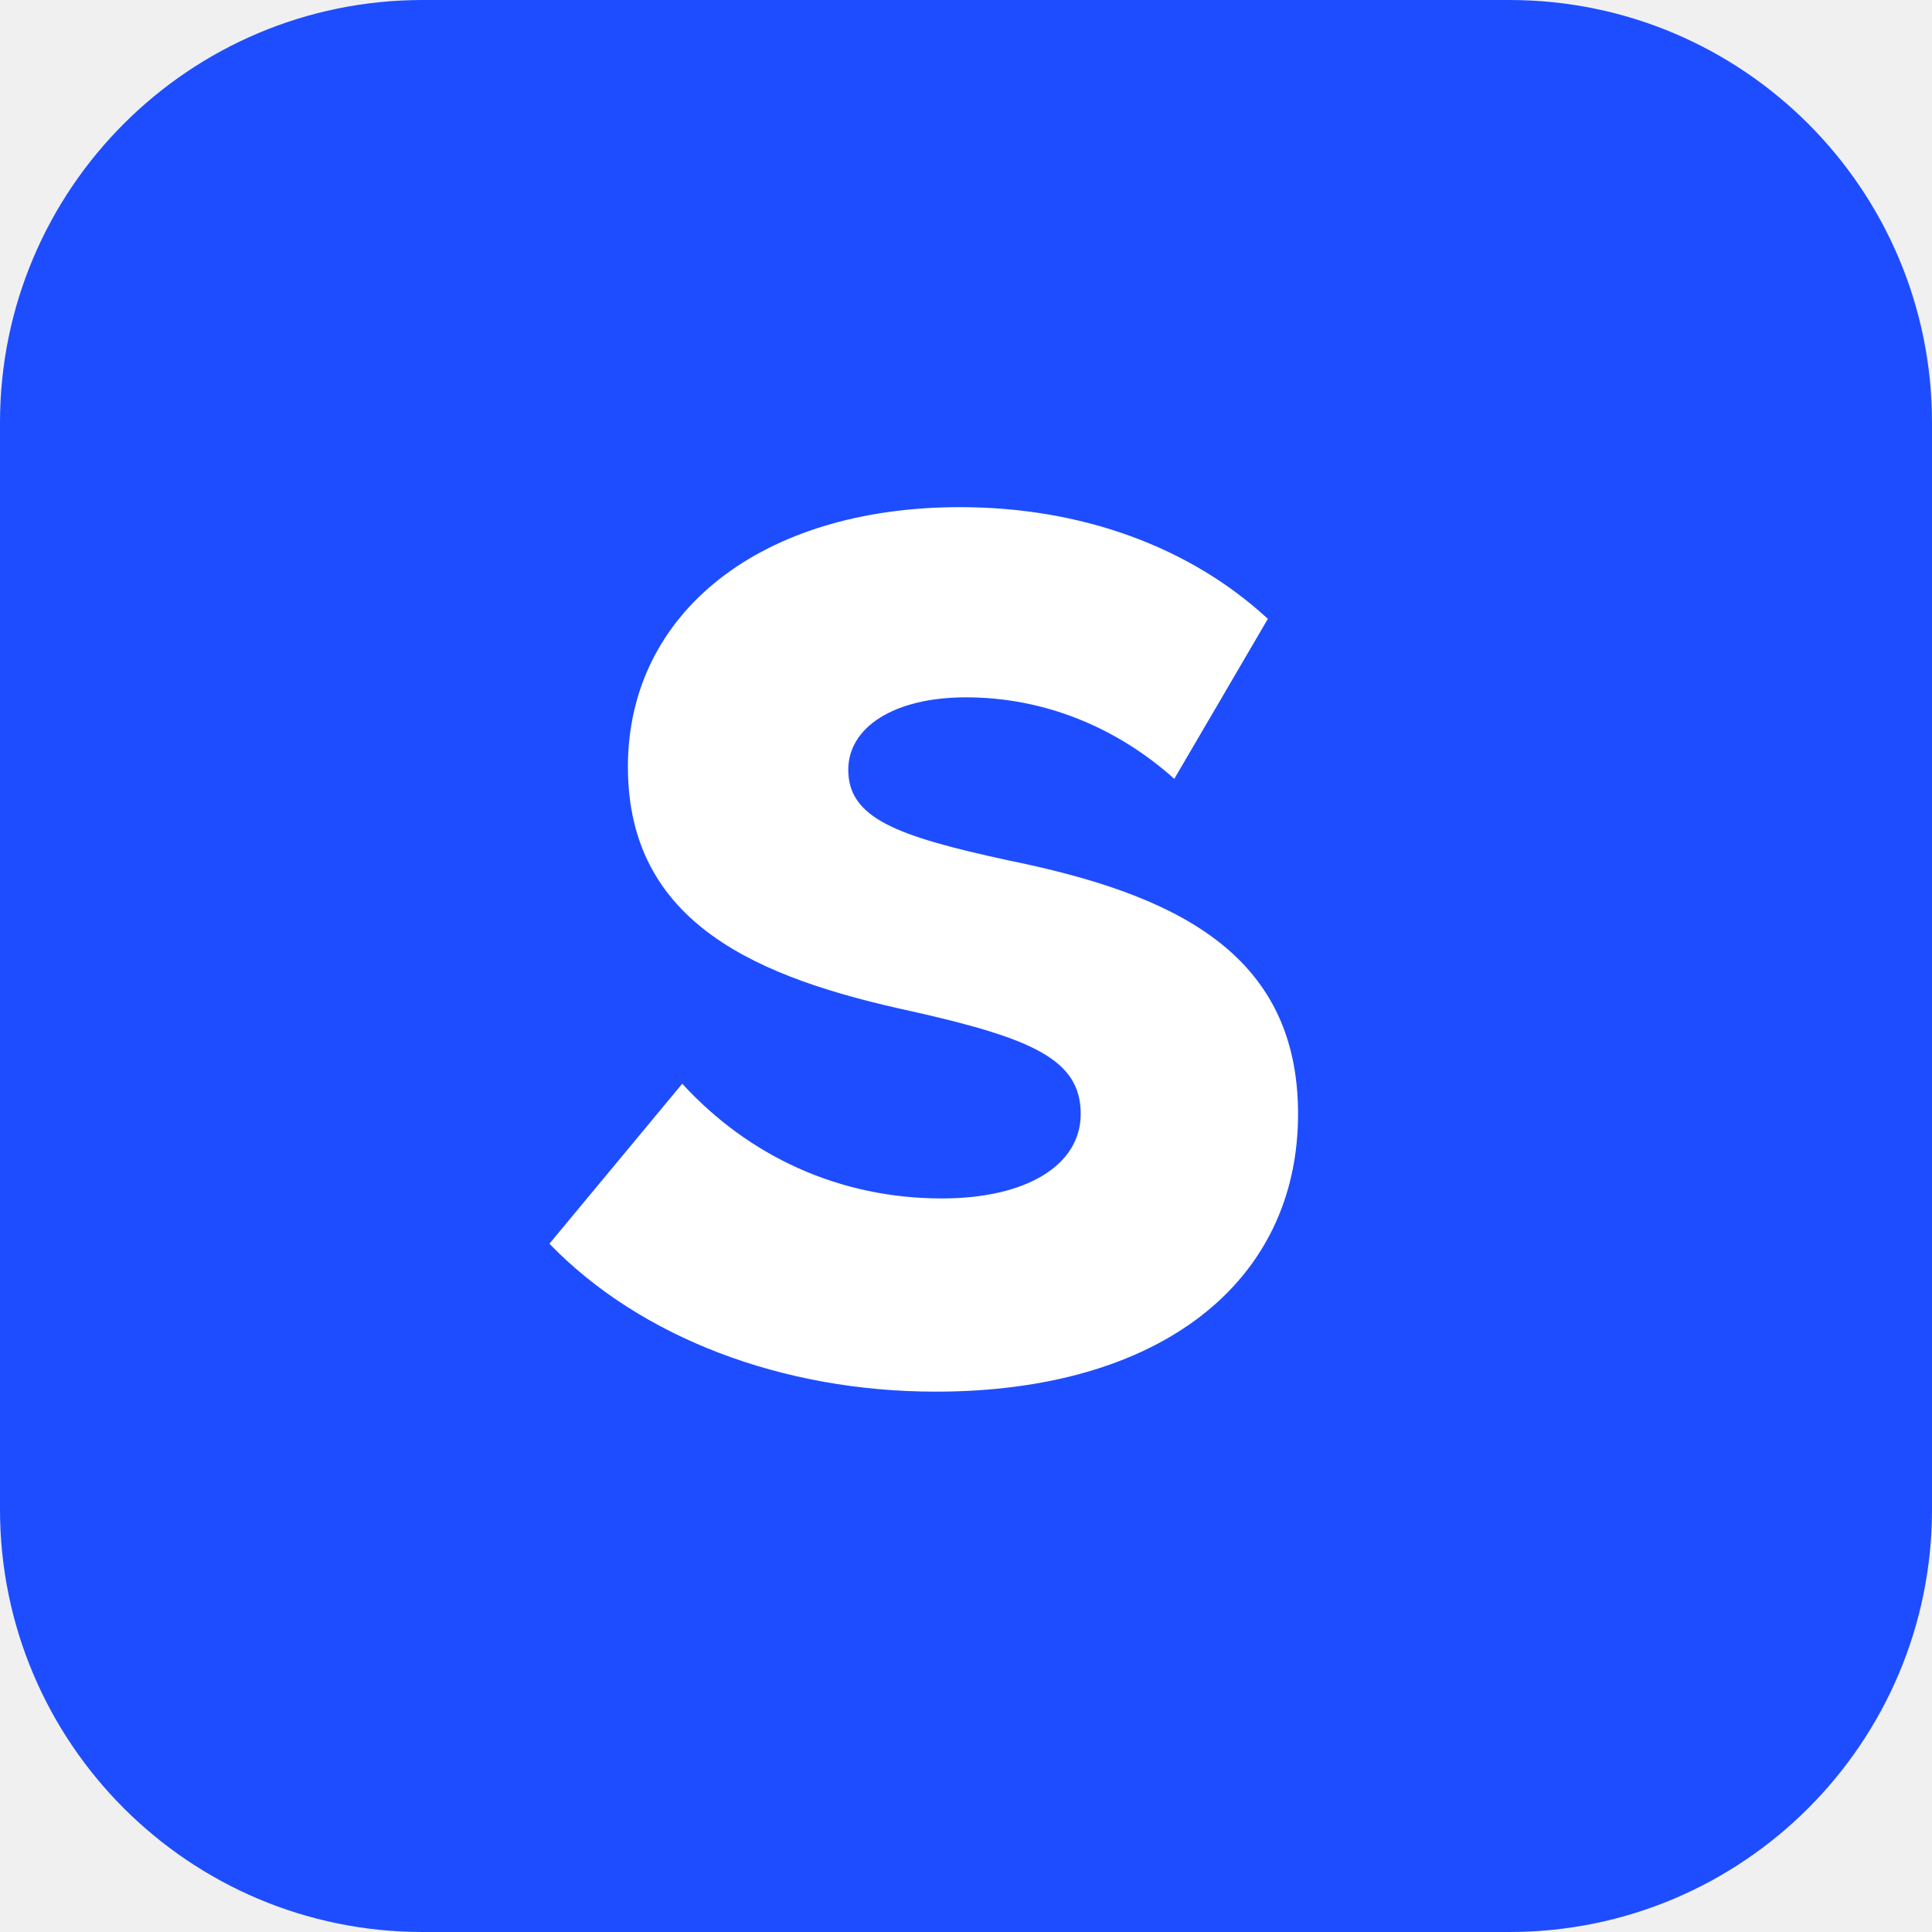
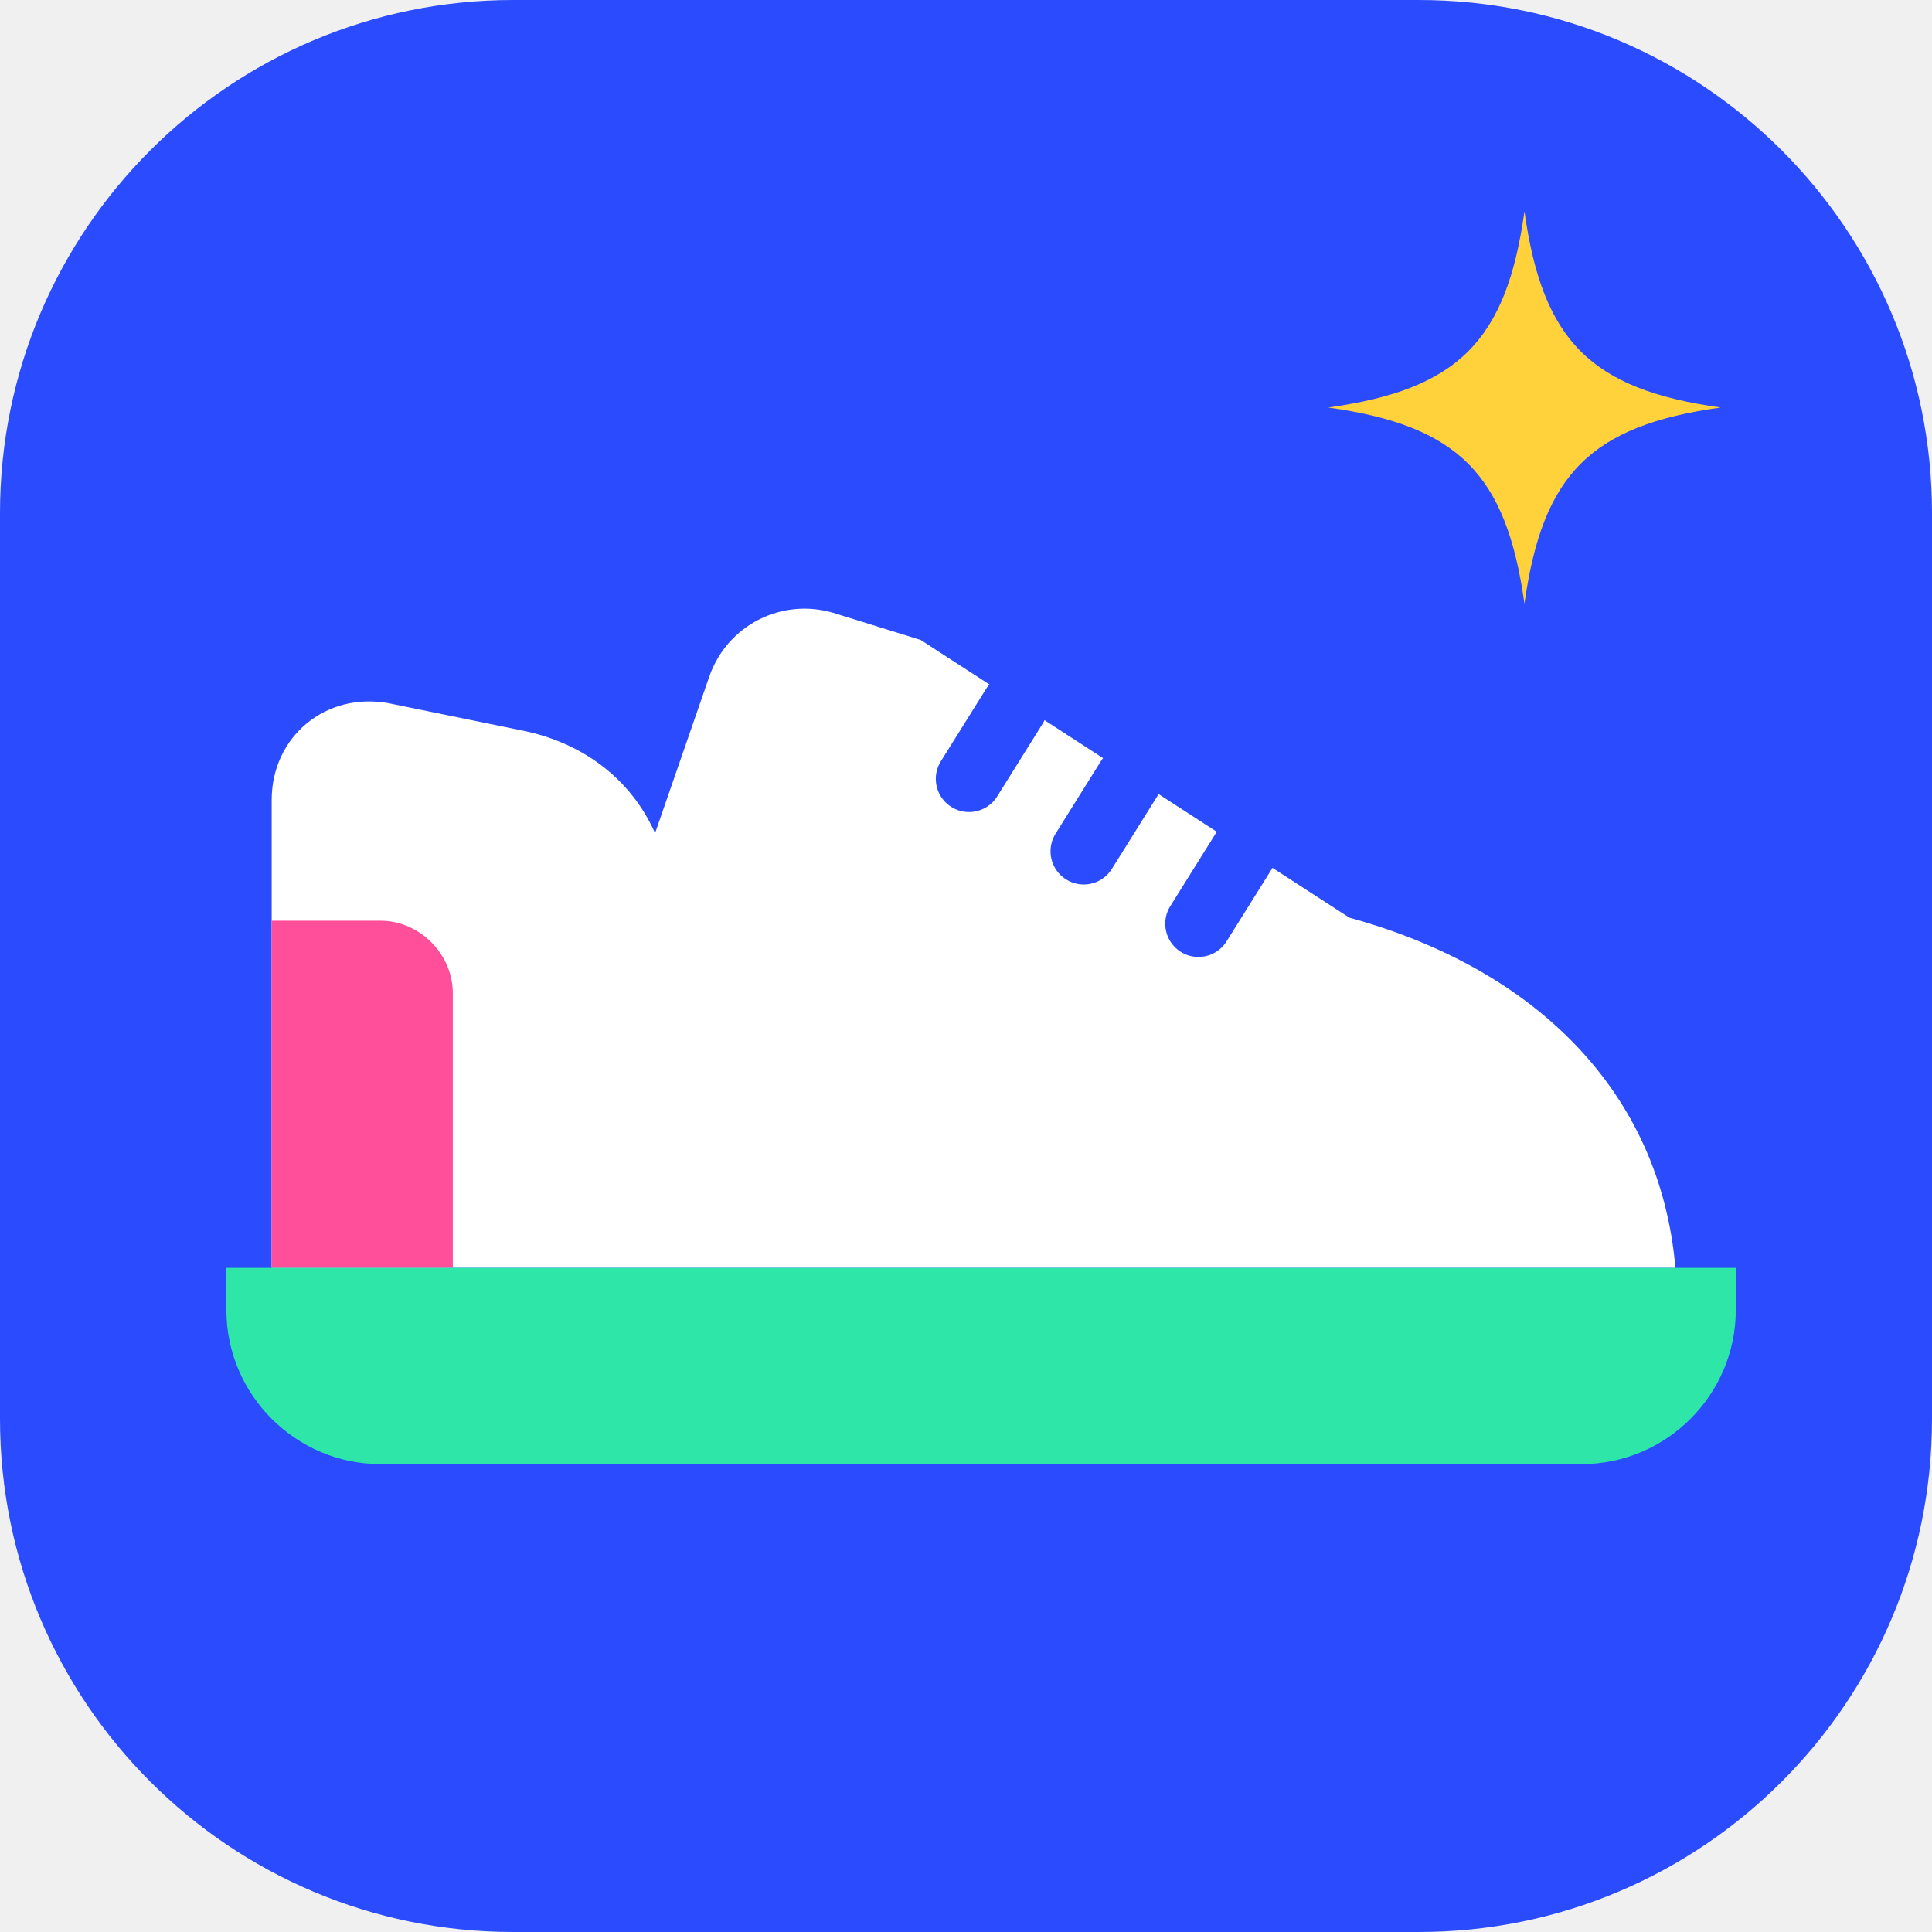
<svg xmlns="http://www.w3.org/2000/svg" viewBox="0 0 64 64">
-   <rect width="64" height="64" rx="14" fill="#1E4DFF" />
-   <path d="M42 20.5c-2.6-2.4-6.2-3.7-10.2-3.7-6.6 0-11 3.5-11 8.6 0 5.2 4.3 7 9.4 8.1 4 .9 5.6 1.6 5.6 3.4 0 1.7-1.8 2.8-4.6 2.8-3.4 0-6.4-1.4-8.6-3.8l-4.4 5.3c3 3.1 7.7 4.9 12.8 4.9 7.4 0 12-3.6 12-9.2 0-5.4-4.2-7.3-9.6-8.4-3.7-.8-5.3-1.4-5.3-3 0-1.4 1.5-2.4 3.9-2.4 2.6 0 5 1 6.9 2.7z" fill="#fff" />
+   <rect width="64" height="64" rx="17" fill="#2B4BFF" />
+   <path d="M9 42V26.5c0-2.1 1.8-3.6 3.9-3.2l4.4.9c2 .4 3.6 1.6 4.4 3.4l1.8-5.2c.6-1.7 2.4-2.6 4.1-2.1l2.9.9 14.2 9.2c6.2 1.7 10.3 5.8 10.8 11.6z" fill="#fff" />
+   <path d="M9 30.5h3.6c1.3 0 2.4 1.1 2.4 2.4V42H9z" fill="#FF4F9A" />
+   <path d="M7.5 42h50v1.4c0 2.8-2.3 5.1-5.1 5.1H12.6c-2.8 0-5.1-2.3-5.1-5.1z" fill="#2EE6A8" />
+   <path d="M33.6 23.4l-1.5 2.4M37.4 25.8l-1.5 2.4M41.2 28.2l-1.5 2.4" stroke="#2B4BFF" stroke-width="2.2" stroke-linecap="round" />
+   <path d="M50.5 7c.6 4.3 2.2 5.9 6.5 6.5-4.3.6-5.9 2.2-6.5 6.5-.6-4.3-2.2-5.9-6.5-6.5 4.3-.6 5.9-2.2 6.5-6.5z" fill="#FFD13B" />
</svg>
